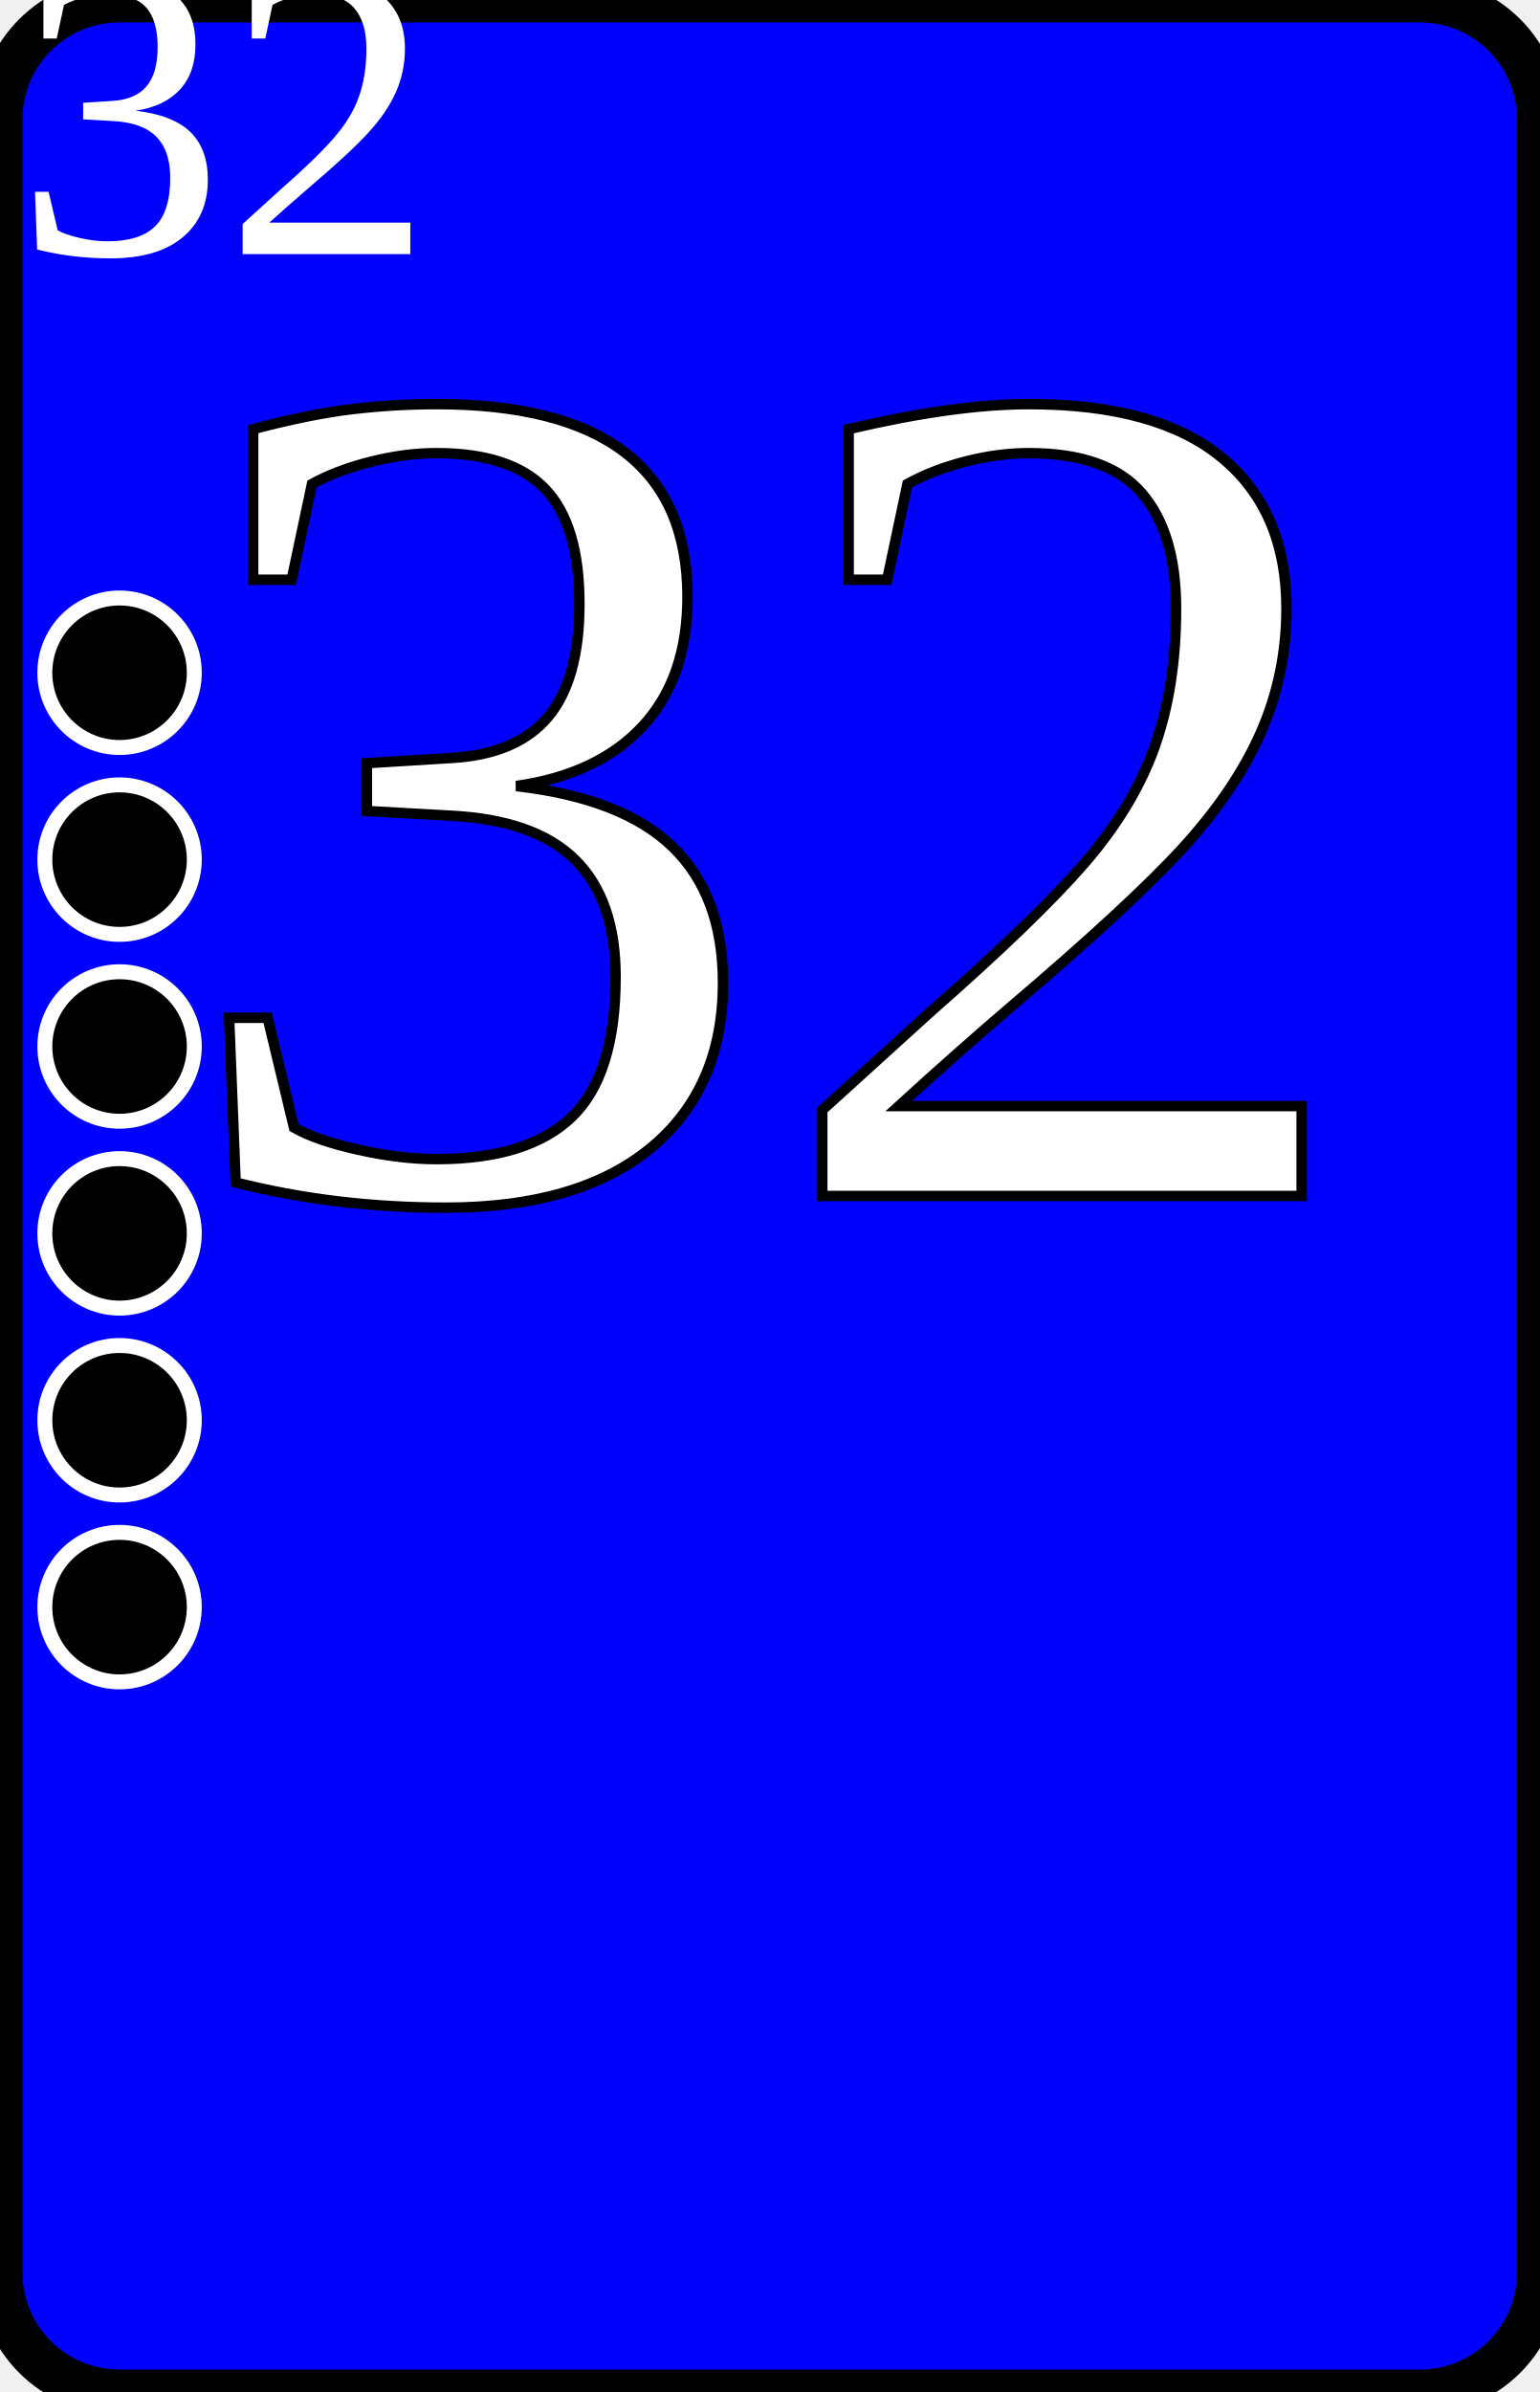
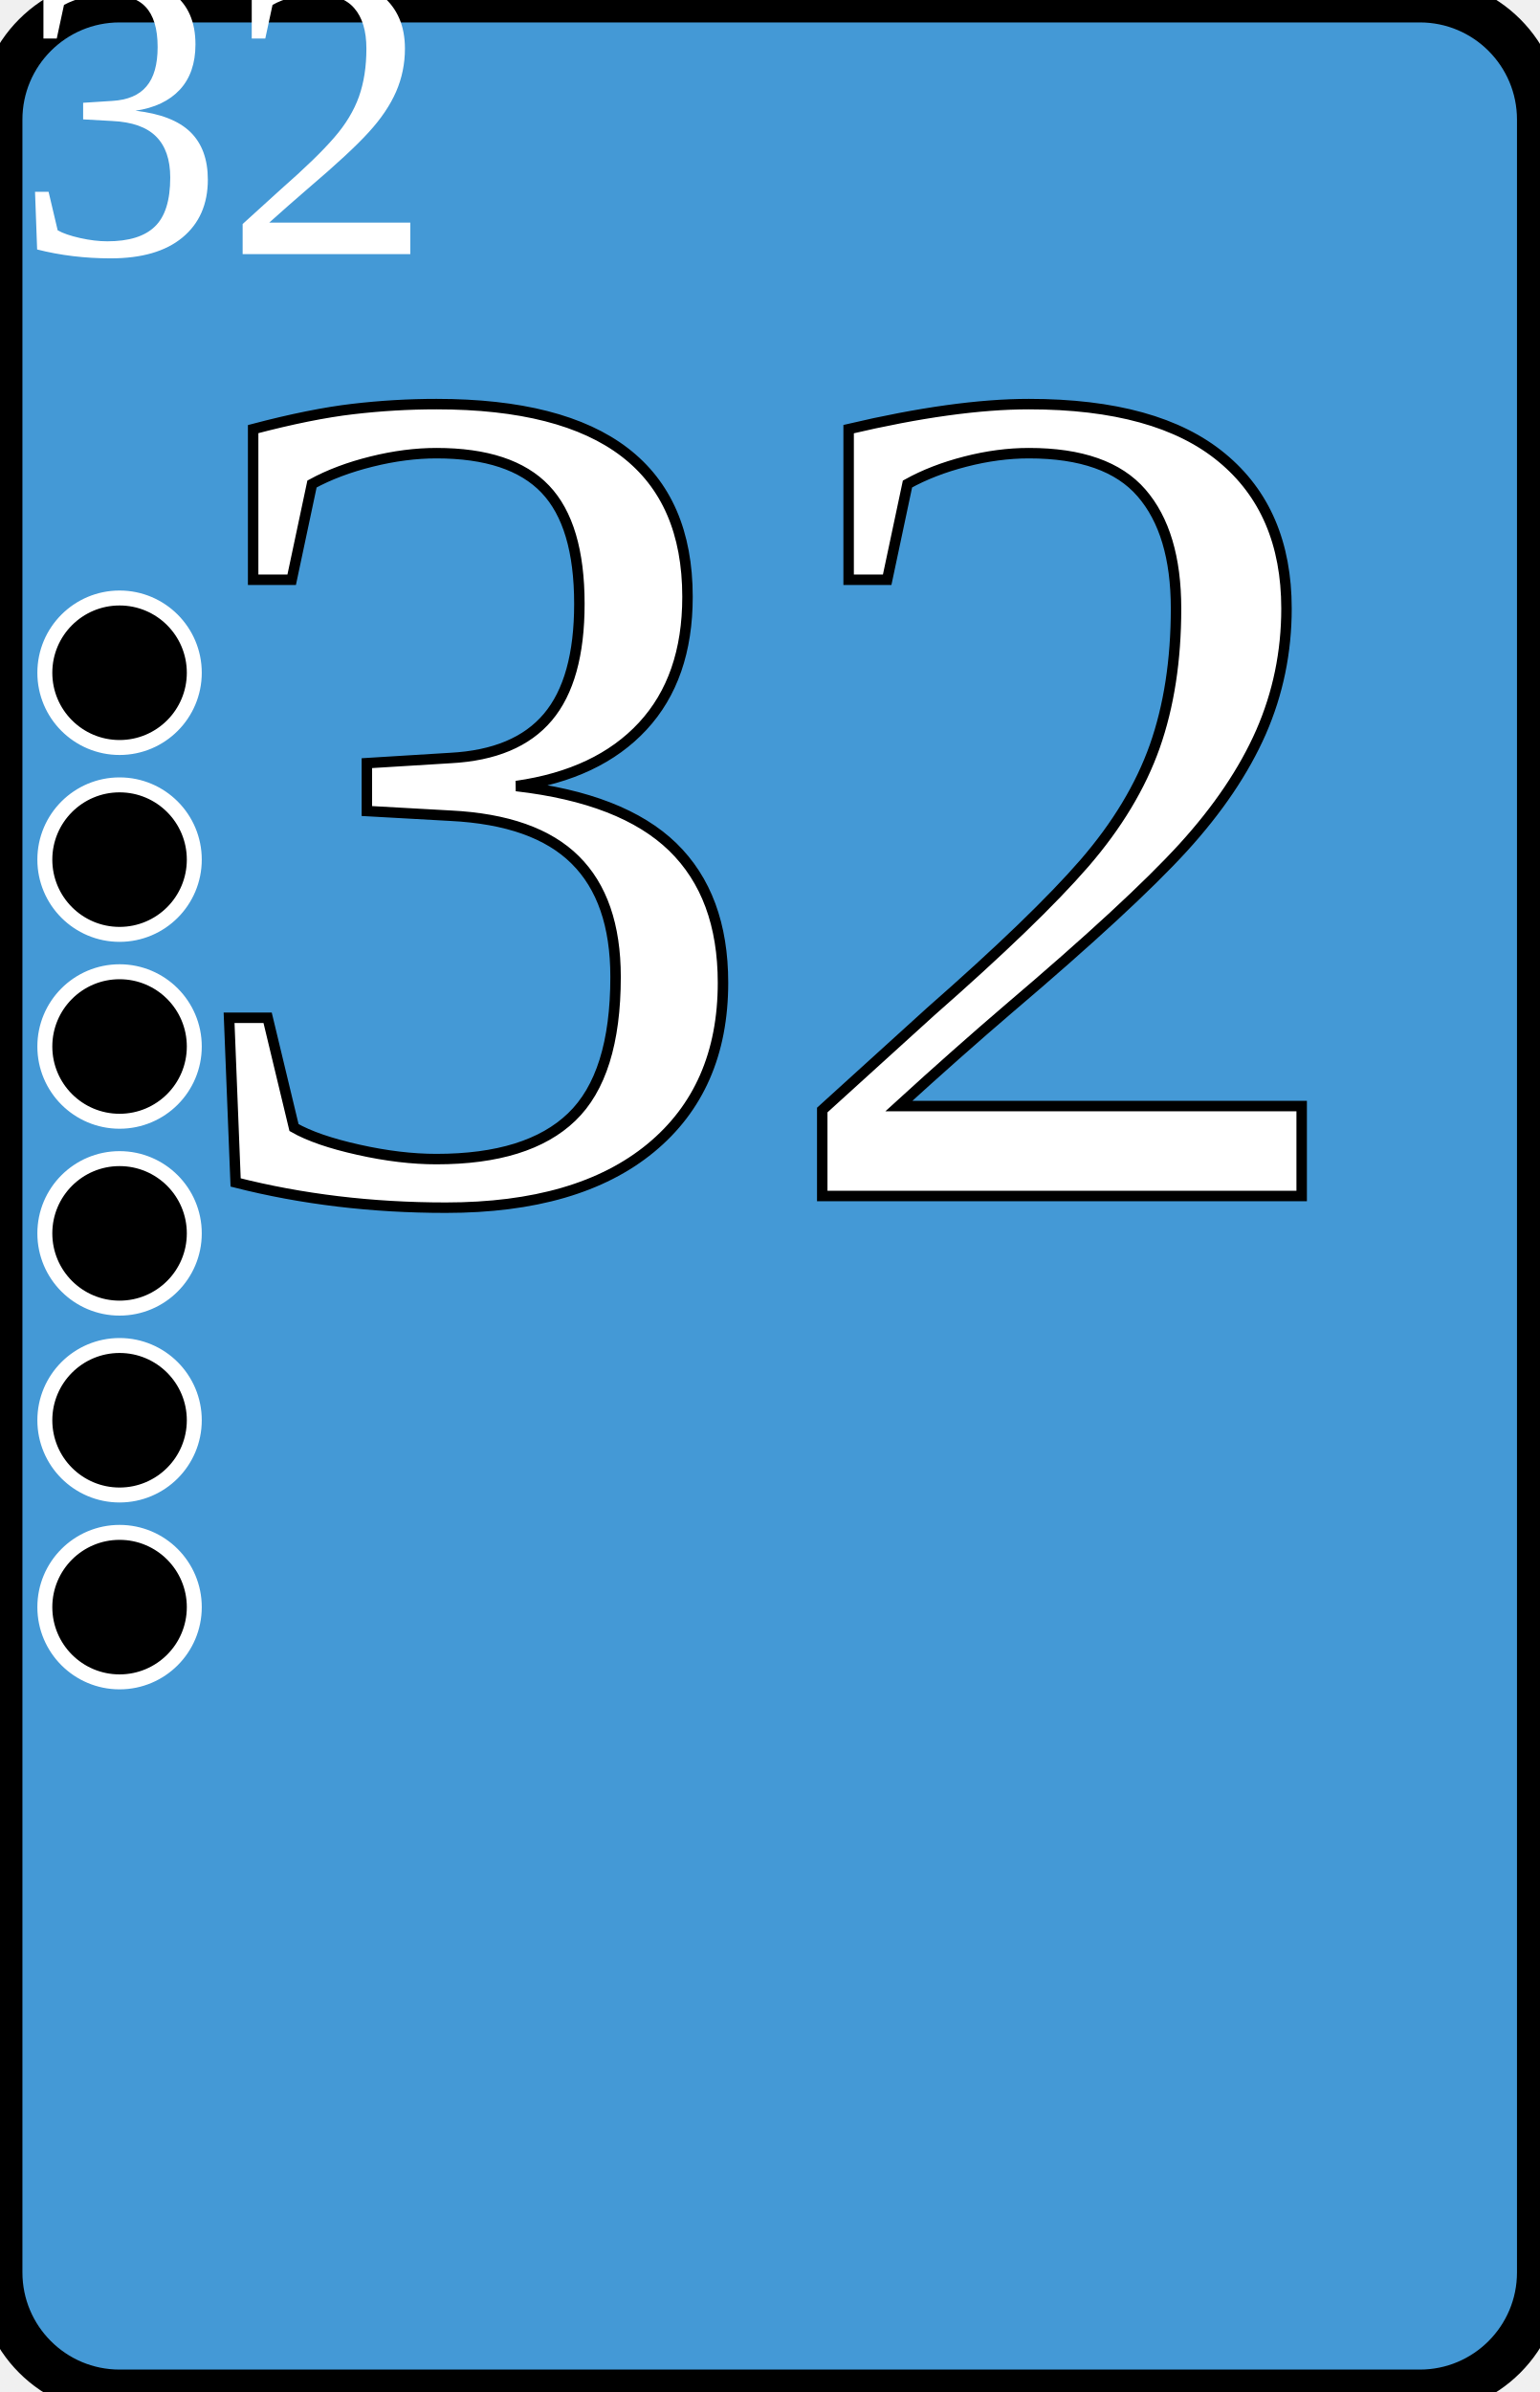
<svg xmlns="http://www.w3.org/2000/svg" viewBox="0 0 103 160">
-   <rect width="103" height="160" fill="#0000FF" stroke-width="3" stroke="#000000" rx="8" />
+   <rect width="103" height="160" fill="#4499D6" stroke-width="3" stroke="#000000" rx="8" />
  <text x="51.5" y="80.0" fill="#FFFFFF" stroke="#000000" font-size="80" text-anchor="middle" alignment-baseline="middle" stroke-width=".7">32</text>
  <text x="15" y="17" fill="#FFFFFF" font-size="28" text-anchor="middle" alignment-baseline="middle">32</text>
  <circle stroke="white" fill="black" cx="8" cy="45" r="5" />
  <circle stroke="white" fill="black" cx="8" cy="57.5" r="5" />
  <circle stroke="white" fill="black" cx="8" cy="70.0" r="5" />
  <circle stroke="white" fill="black" cx="8" cy="82.5" r="5" />
  <circle stroke="white" fill="black" cx="8" cy="95.0" r="5" />
  <circle stroke="white" fill="black" cx="8" cy="107.5" r="5" />
</svg>
